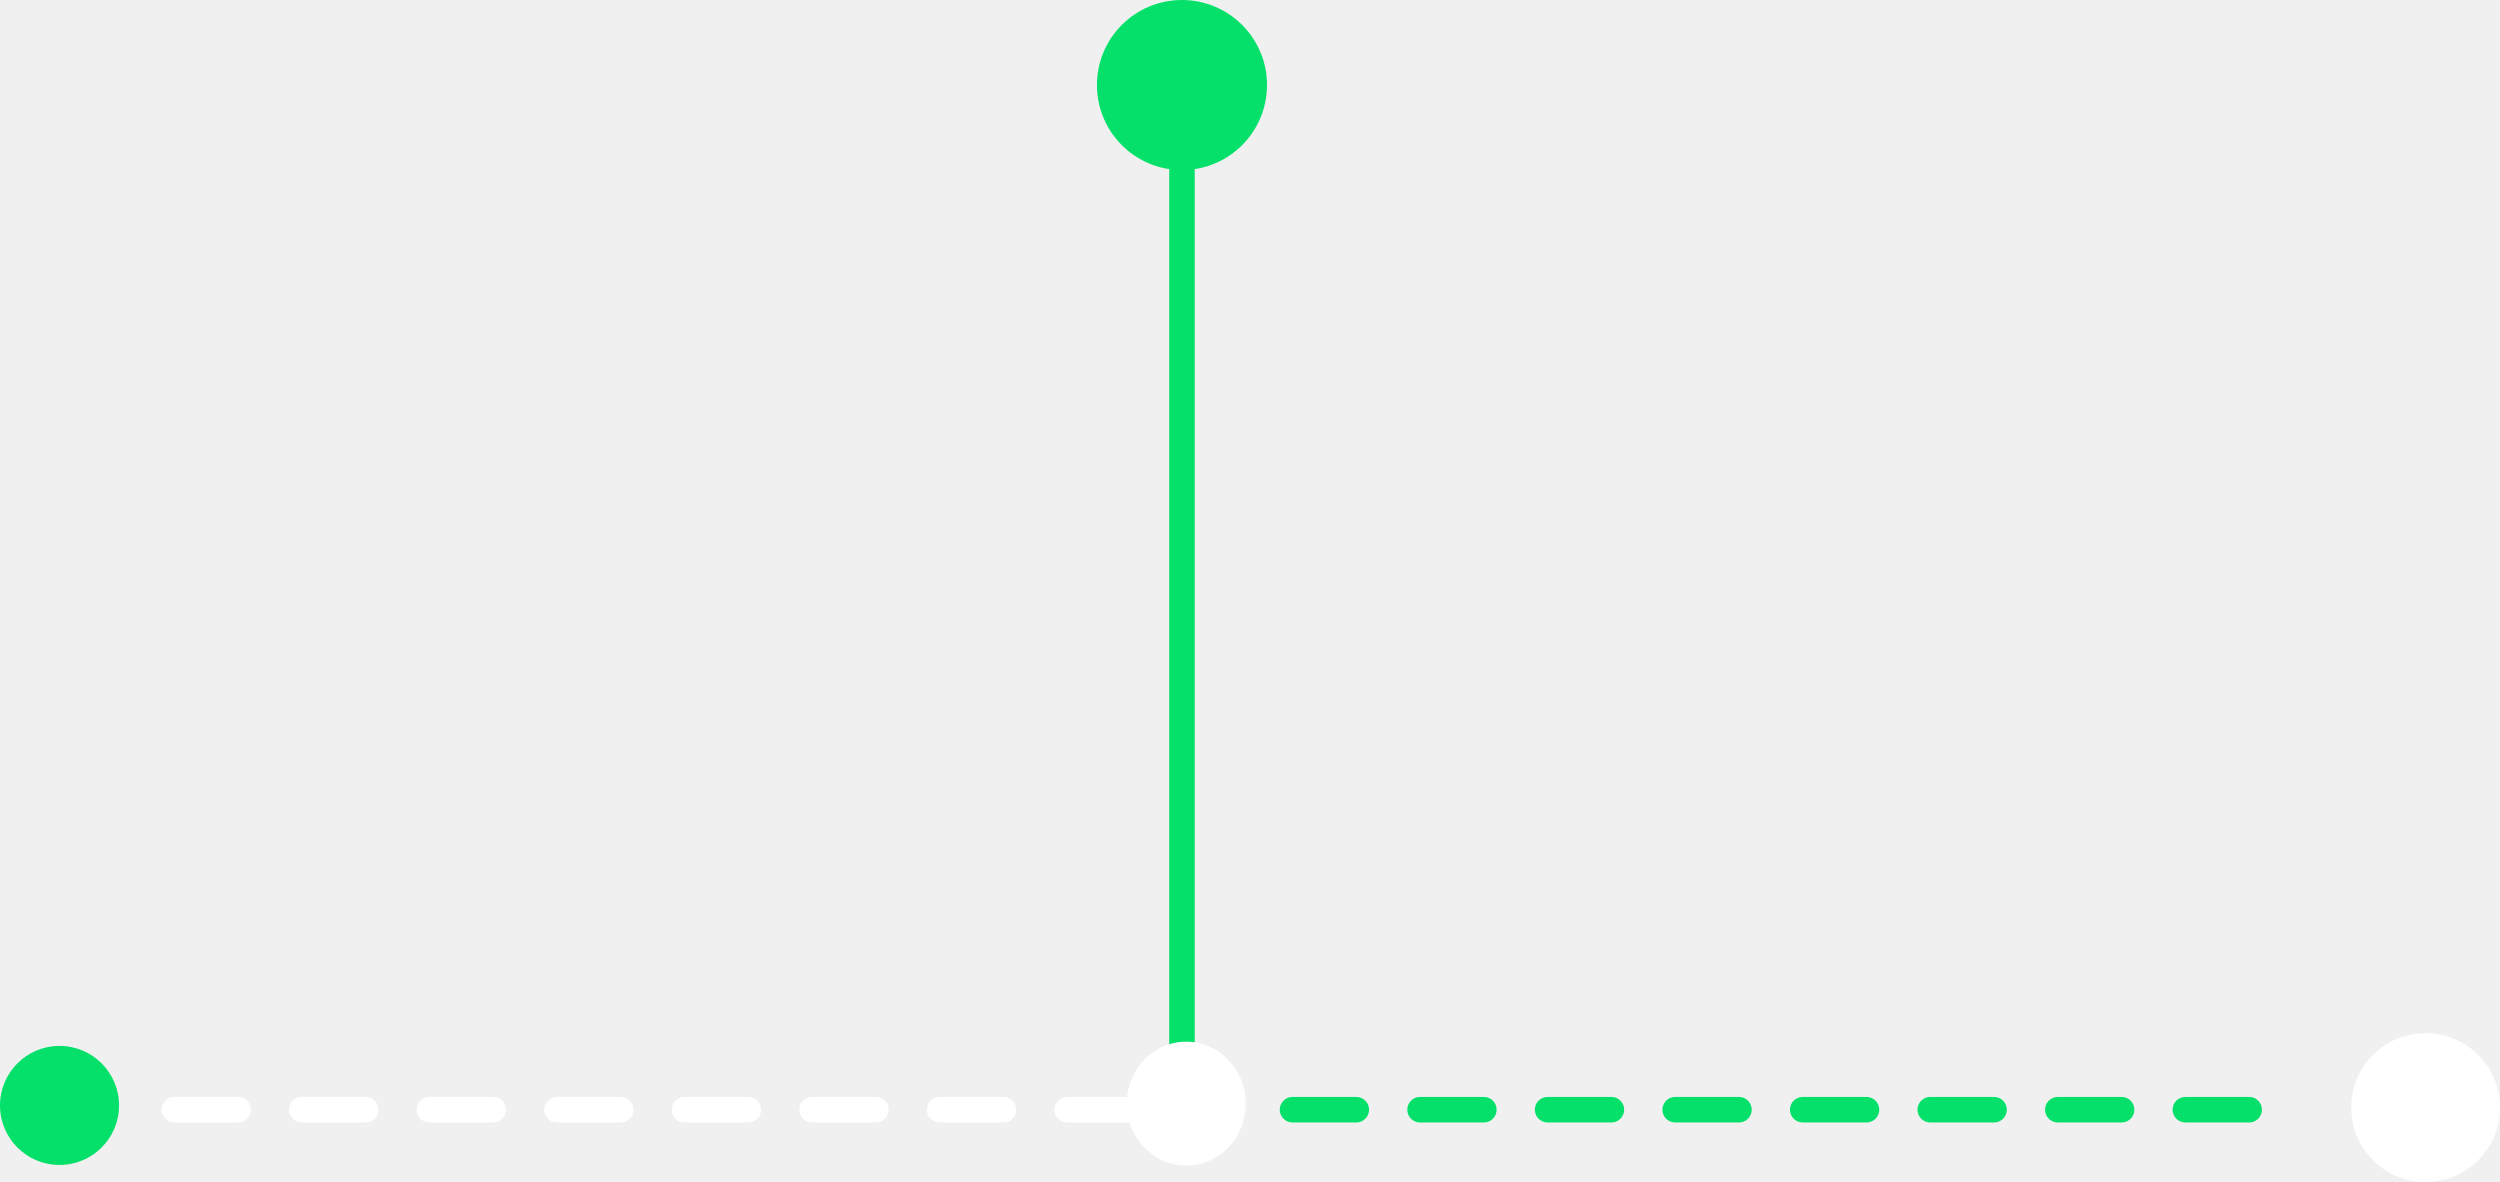
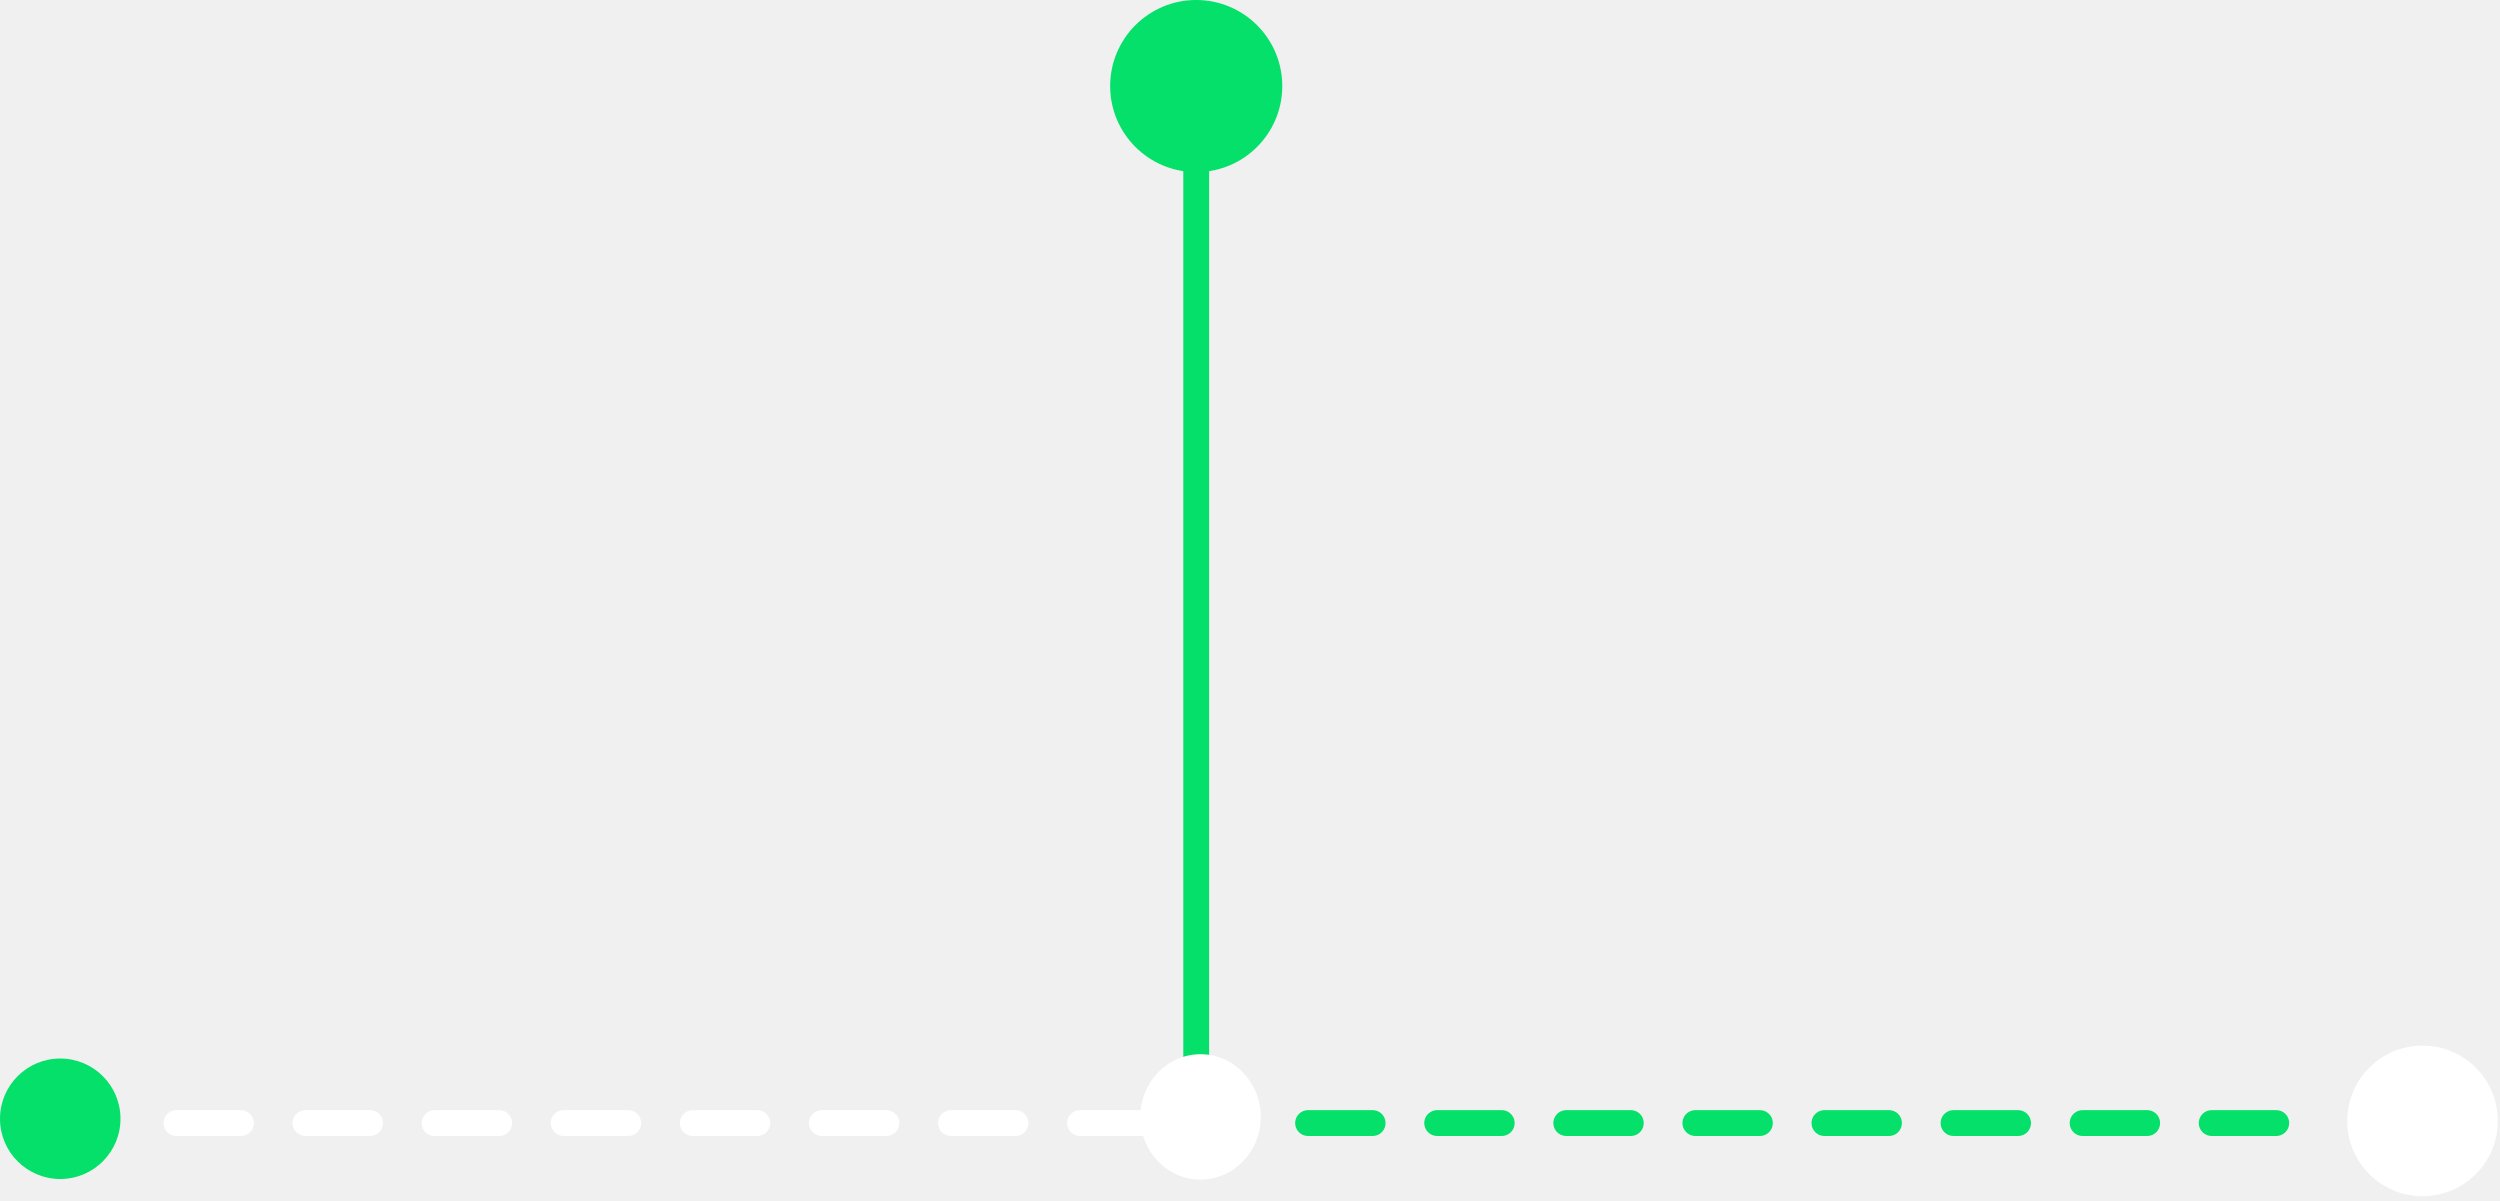
- <svg xmlns="http://www.w3.org/2000/svg" width="588" height="278" viewBox="0 0 588 278" fill="none">
+ <svg xmlns="http://www.w3.org/2000/svg" width="581" height="279" viewBox="0 0 581 279" fill="none">
  <rect x="281" y="20" width="245" height="6" rx="3" transform="rotate(90 281 20)" fill="#04E069" />
  <circle cx="278" cy="20" r="20" fill="#04E069" />
-   <circle cx="570.5" cy="260.5" r="17.5" fill="white" />
+   <circle cx="563" cy="260.5" r="17.5" fill="white" />
  <line x1="41" y1="261" x2="278" y2="261" stroke="white" stroke-width="6" stroke-linecap="round" stroke-linejoin="round" stroke-dasharray="15 15" />
  <line x1="304" y1="261" x2="541" y2="261" stroke="#04E069" stroke-width="6" stroke-linecap="round" stroke-linejoin="round" stroke-dasharray="15 15" />
  <ellipse cx="279" cy="259.573" rx="14" ry="14.573" fill="white" />
  <circle cx="14" cy="260" r="14" fill="#04E069" />
</svg>
